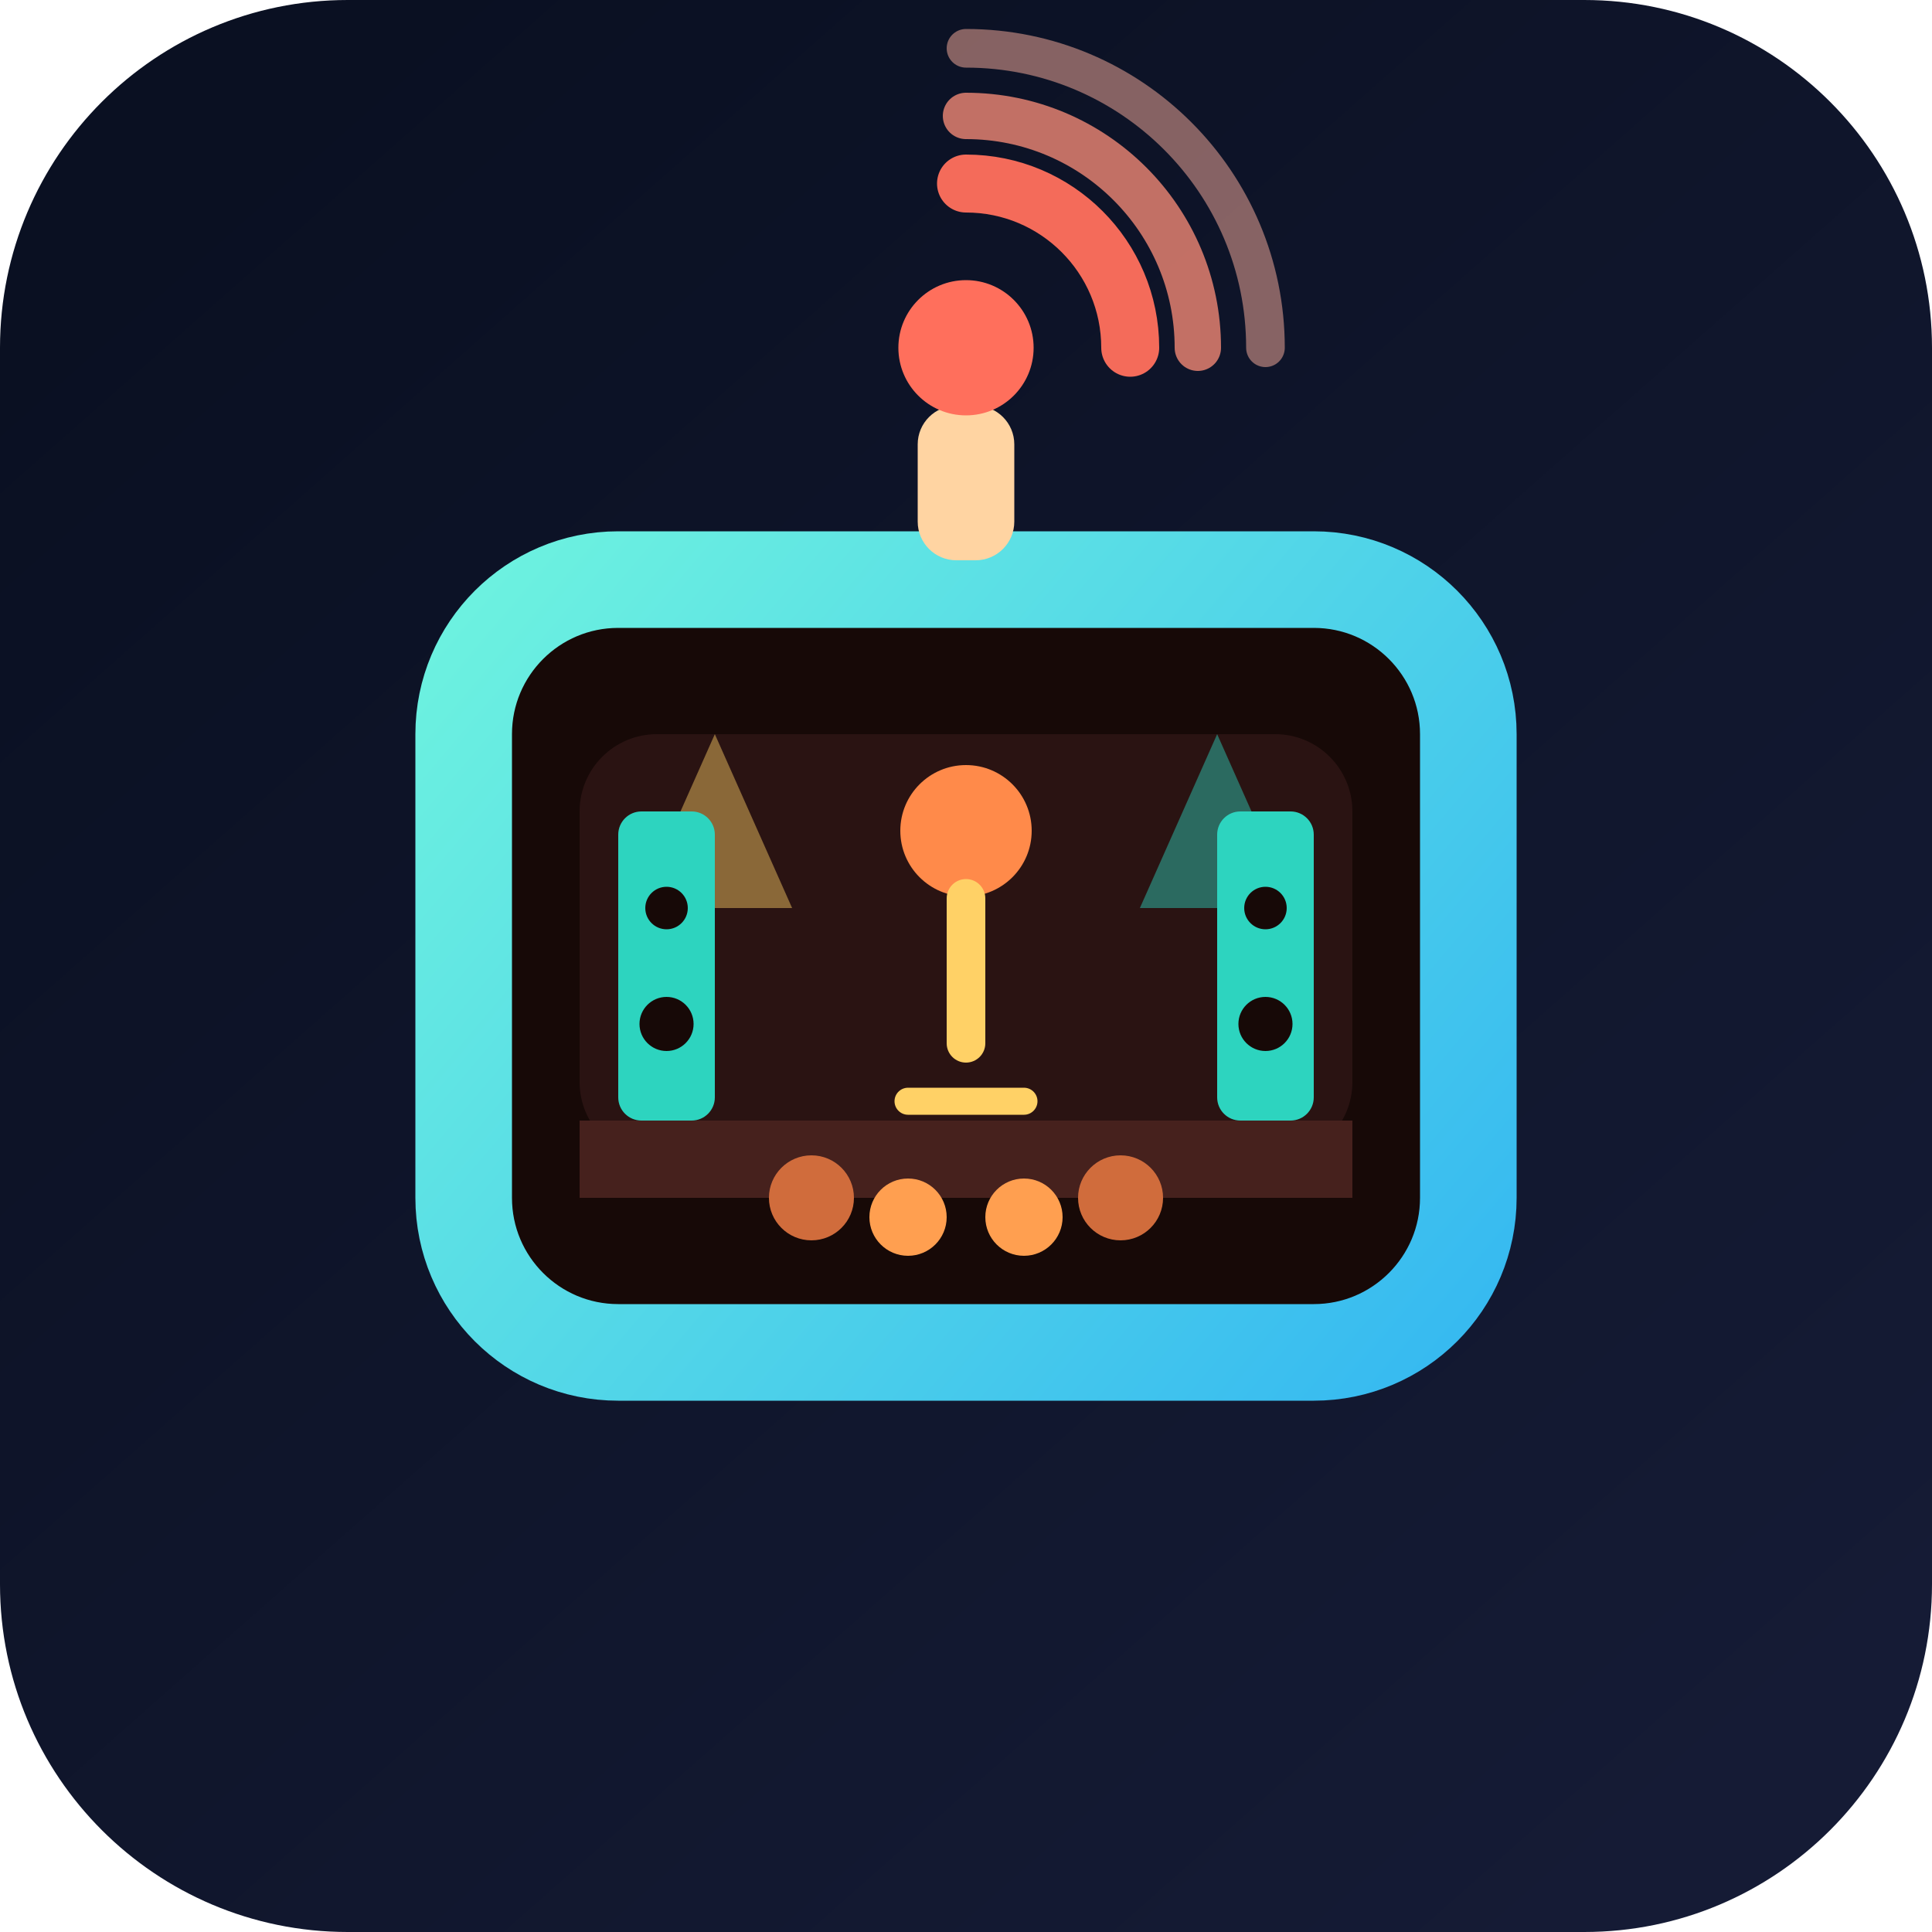
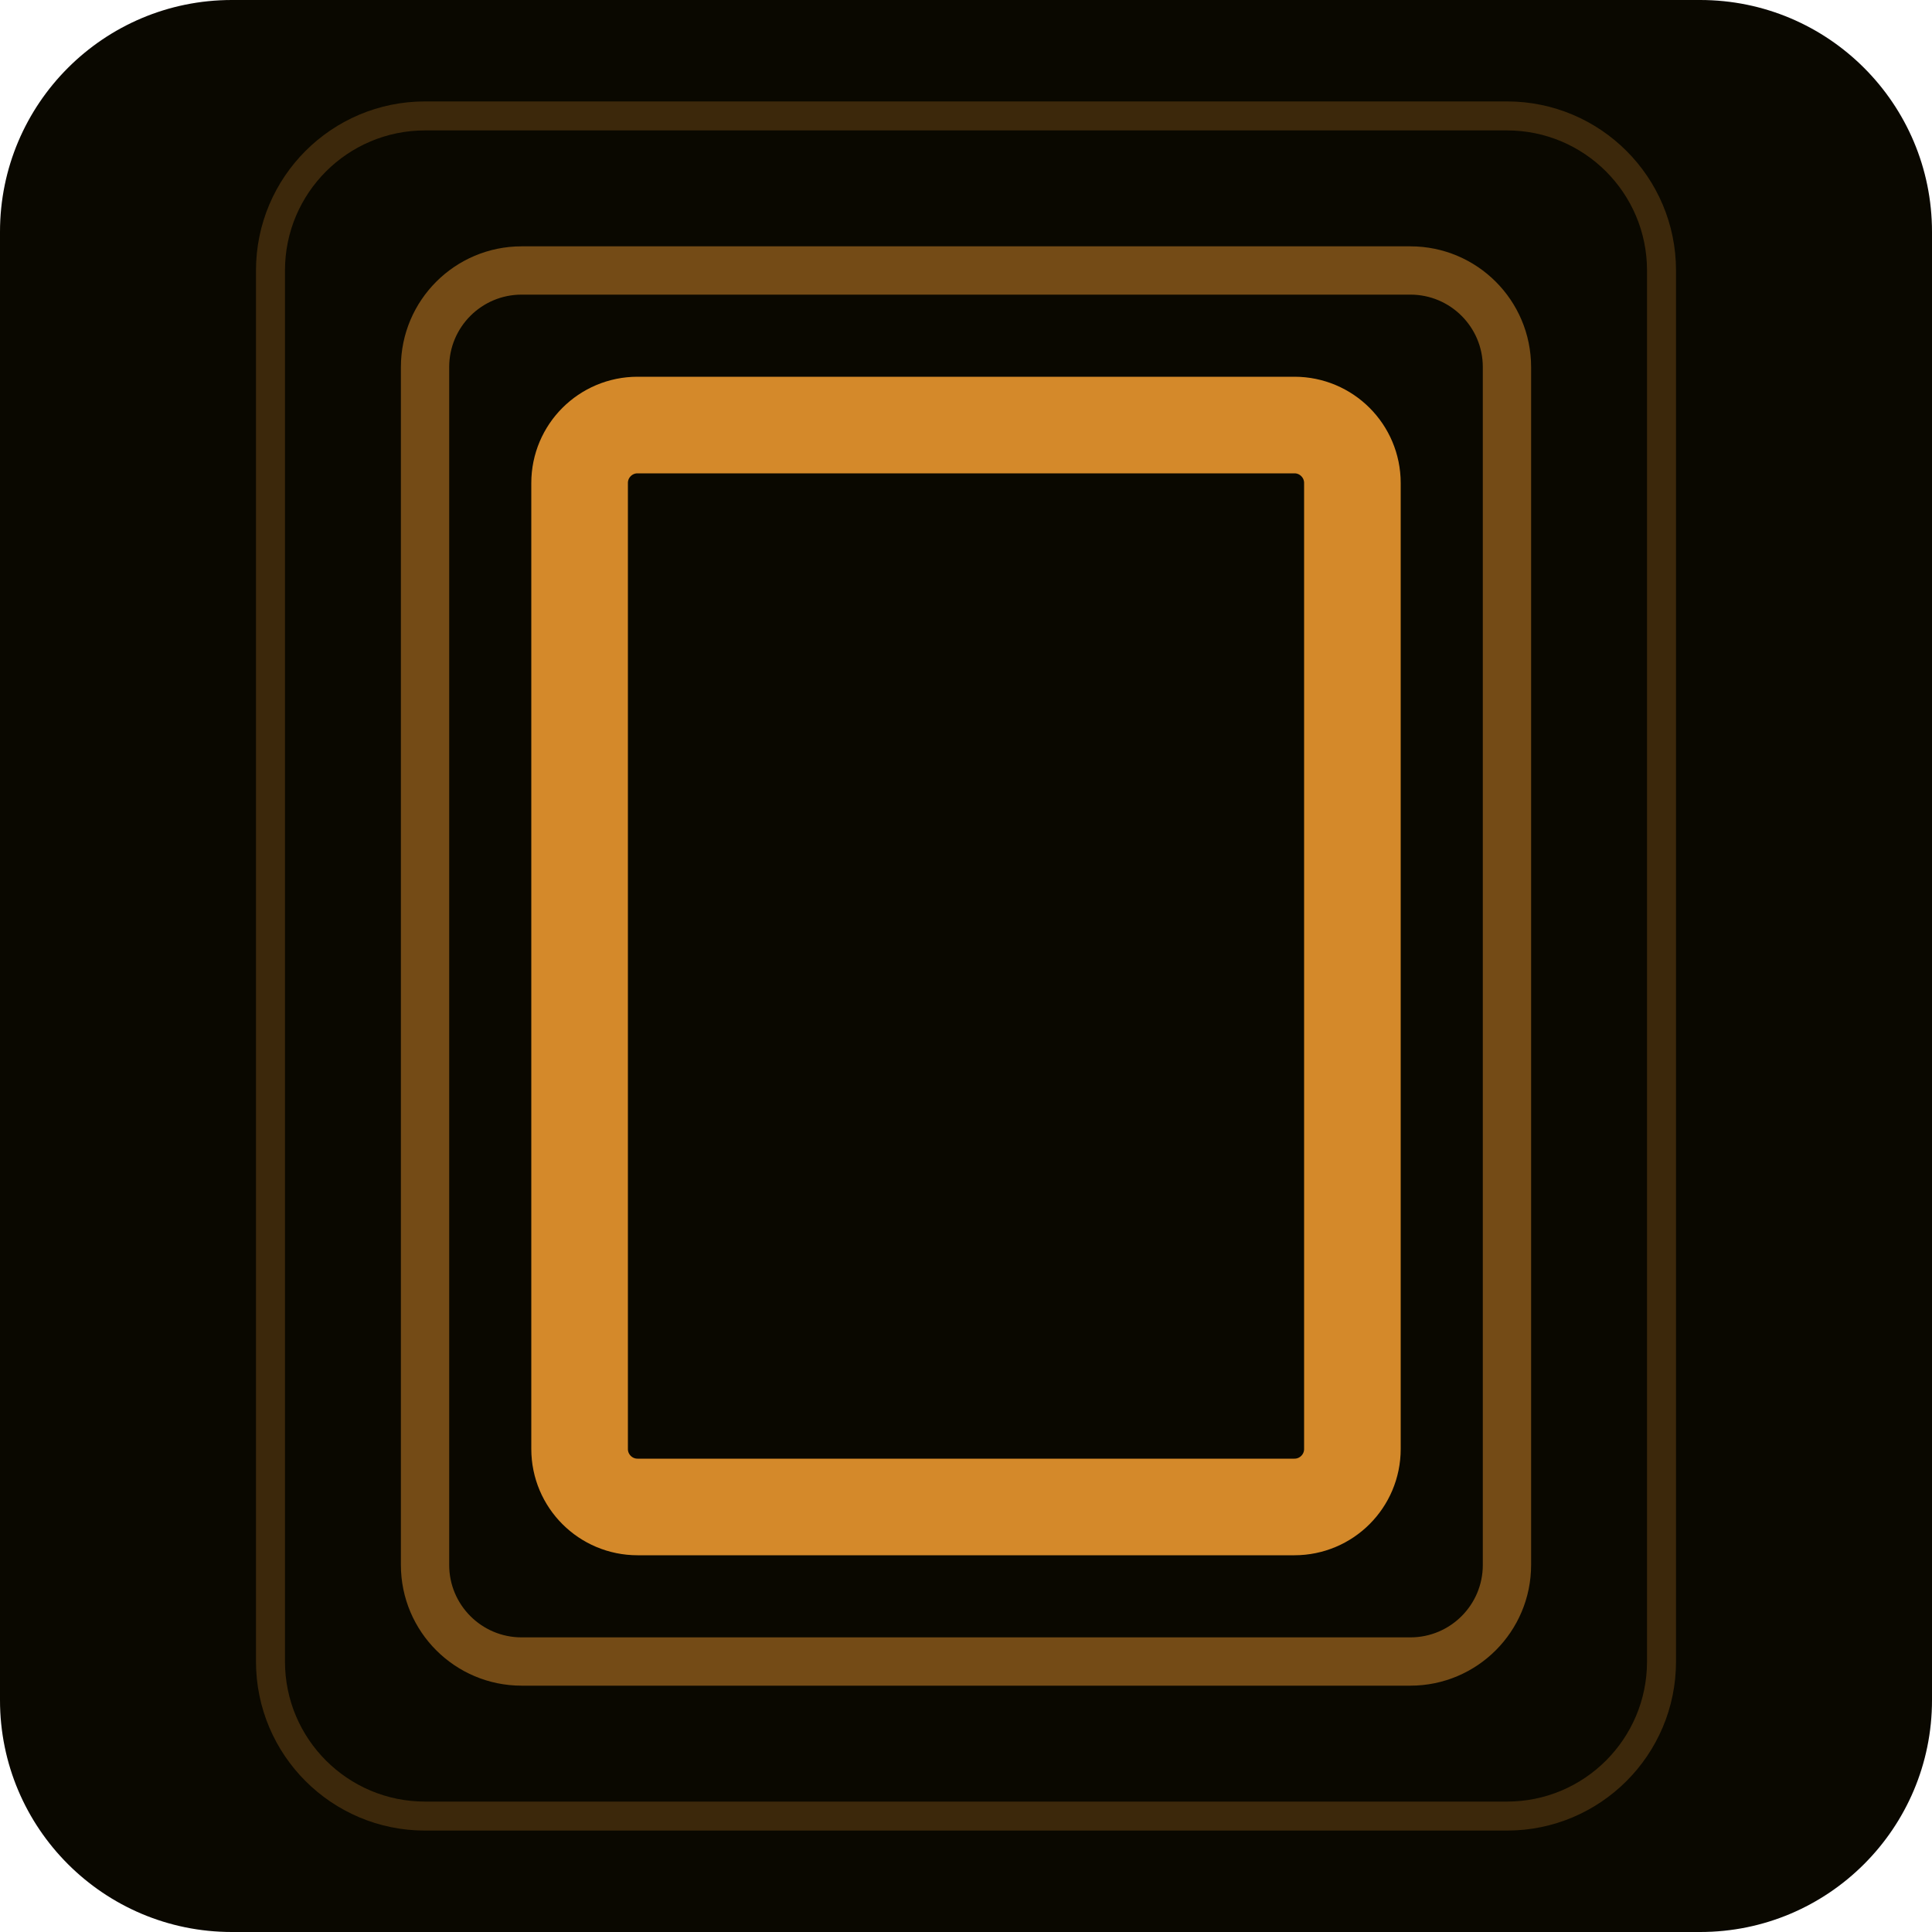
<svg xmlns="http://www.w3.org/2000/svg" viewBox="0 0 100 100">
-   <defs>
-     <linearGradient id="bg" x1="12" y1="8" x2="88" y2="94" gradientUnits="userSpaceOnUse">
-       <stop offset="0" stop-color="#0a1022" />
-       <stop offset="1" stop-color="#151b35" />
-     </linearGradient>
-     <linearGradient id="frame" x1="24" y1="28" x2="76" y2="72" gradientUnits="userSpaceOnUse">
-       <stop offset="0" stop-color="#6ef3df" />
-       <stop offset="1" stop-color="#35b8f1" />
-     </linearGradient>
-   </defs>
-   <rect width="100" height="100" rx="18" fill="url(#bg)" />
-   <rect x="24" y="30" width="52" height="40" rx="8" fill="#170907" stroke="url(#frame)" stroke-width="5" />
-   <rect x="30" y="38" width="40" height="22" rx="4" fill="#2a1312" />
-   <path d="M30 58h40v4H30Z" fill="#46211d" />
-   <path d="M37 38 33 47h8Z" fill="#ffd166" opacity="0.45" />
-   <path d="M63 38 59 47h8Z" fill="#2dd4bf" opacity="0.45" />
-   <rect x="32" y="42" width="5" height="16" rx="1.2" fill="#2dd4bf" />
-   <circle cx="34.5" cy="47" r="1.1" fill="#170907" />
-   <circle cx="34.5" cy="53" r="1.4" fill="#170907" />
-   <rect x="63" y="42" width="5" height="16" rx="1.2" fill="#2dd4bf" />
-   <circle cx="65.5" cy="47" r="1.1" fill="#170907" />
-   <circle cx="65.5" cy="53" r="1.4" fill="#170907" />
-   <circle cx="50" cy="43" r="3.4" fill="#ff8a4a" />
-   <rect x="49" y="45.5" width="2" height="9.5" rx="1" fill="#ffd166" />
-   <path d="M47 57h6" stroke="#ffd166" stroke-width="1.4" stroke-linecap="round" />
-   <circle cx="42" cy="62" r="2.2" fill="#d06c3c" />
-   <circle cx="47" cy="63" r="2" fill="#ff9f50" />
-   <circle cx="53" cy="63" r="2" fill="#ff9f50" />
-   <circle cx="58" cy="62" r="2.2" fill="#d06c3c" />
-   <rect x="47.5" y="21" width="5" height="8" rx="2" fill="#ffd4a2" />
-   <circle cx="50" cy="18" r="3.5" fill="#ff6f5c" />
-   <path d="M50 9.5a8.5 8.5 0 0 1 8.5 8.5" fill="none" stroke="#ff6f5c" stroke-width="3" stroke-linecap="round" opacity="0.95" />
-   <path d="M50 6a12 12 0 0 1 12 12" fill="none" stroke="#ff8f79" stroke-width="2.4" stroke-linecap="round" opacity="0.75" />
-   <path d="M50 2.5a15.5 15.5 0 0 1 15.5 15.5" fill="none" stroke="#ffb29f" stroke-width="2" stroke-linecap="round" opacity="0.5" />
+   <rect width="100" height="100" rx="12" fill="#0a0800" />
+   <rect x="14" y="6" width="72" height="88" rx="8" fill="none" stroke="#d4892a" stroke-width="1.5" opacity="0.25" />
+   <rect x="22" y="14" width="56" height="72" rx="5" fill="none" stroke="#d4892a" stroke-width="2.5" opacity="0.52" />
+   <rect x="30" y="22" width="40" height="56" rx="3" fill="#0a0800" stroke="#d4892a" stroke-width="5" />
</svg>
